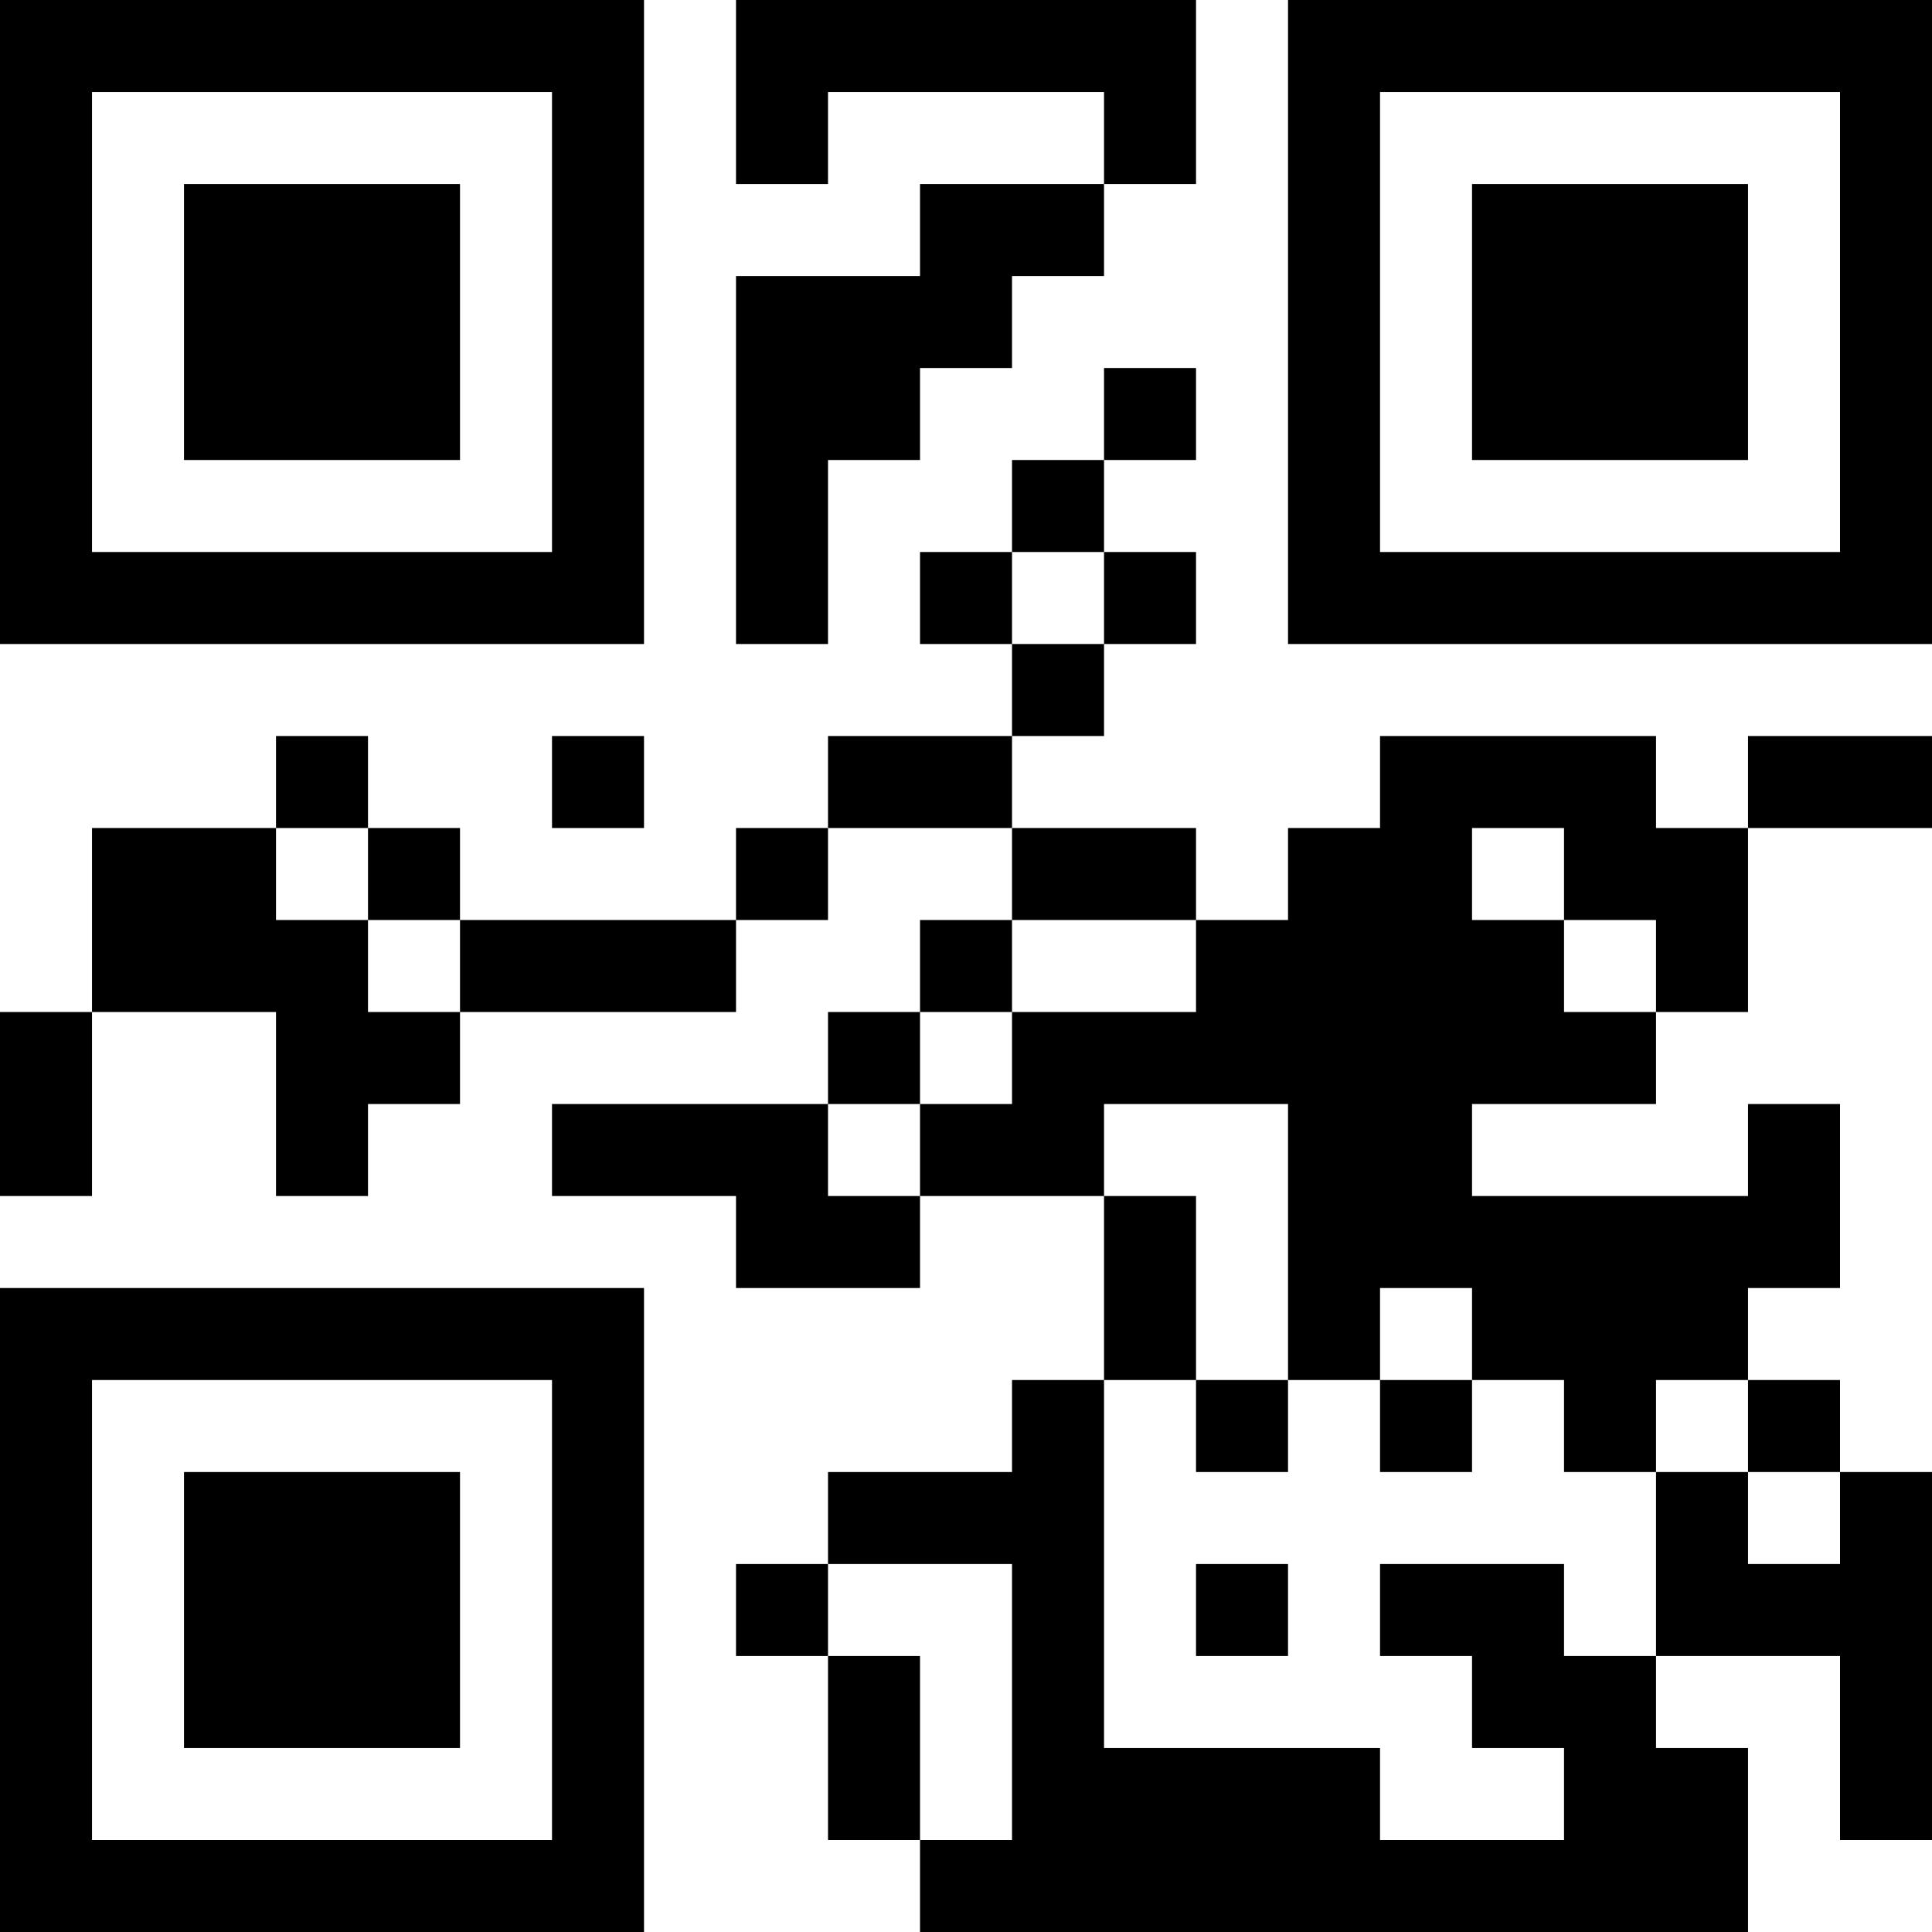
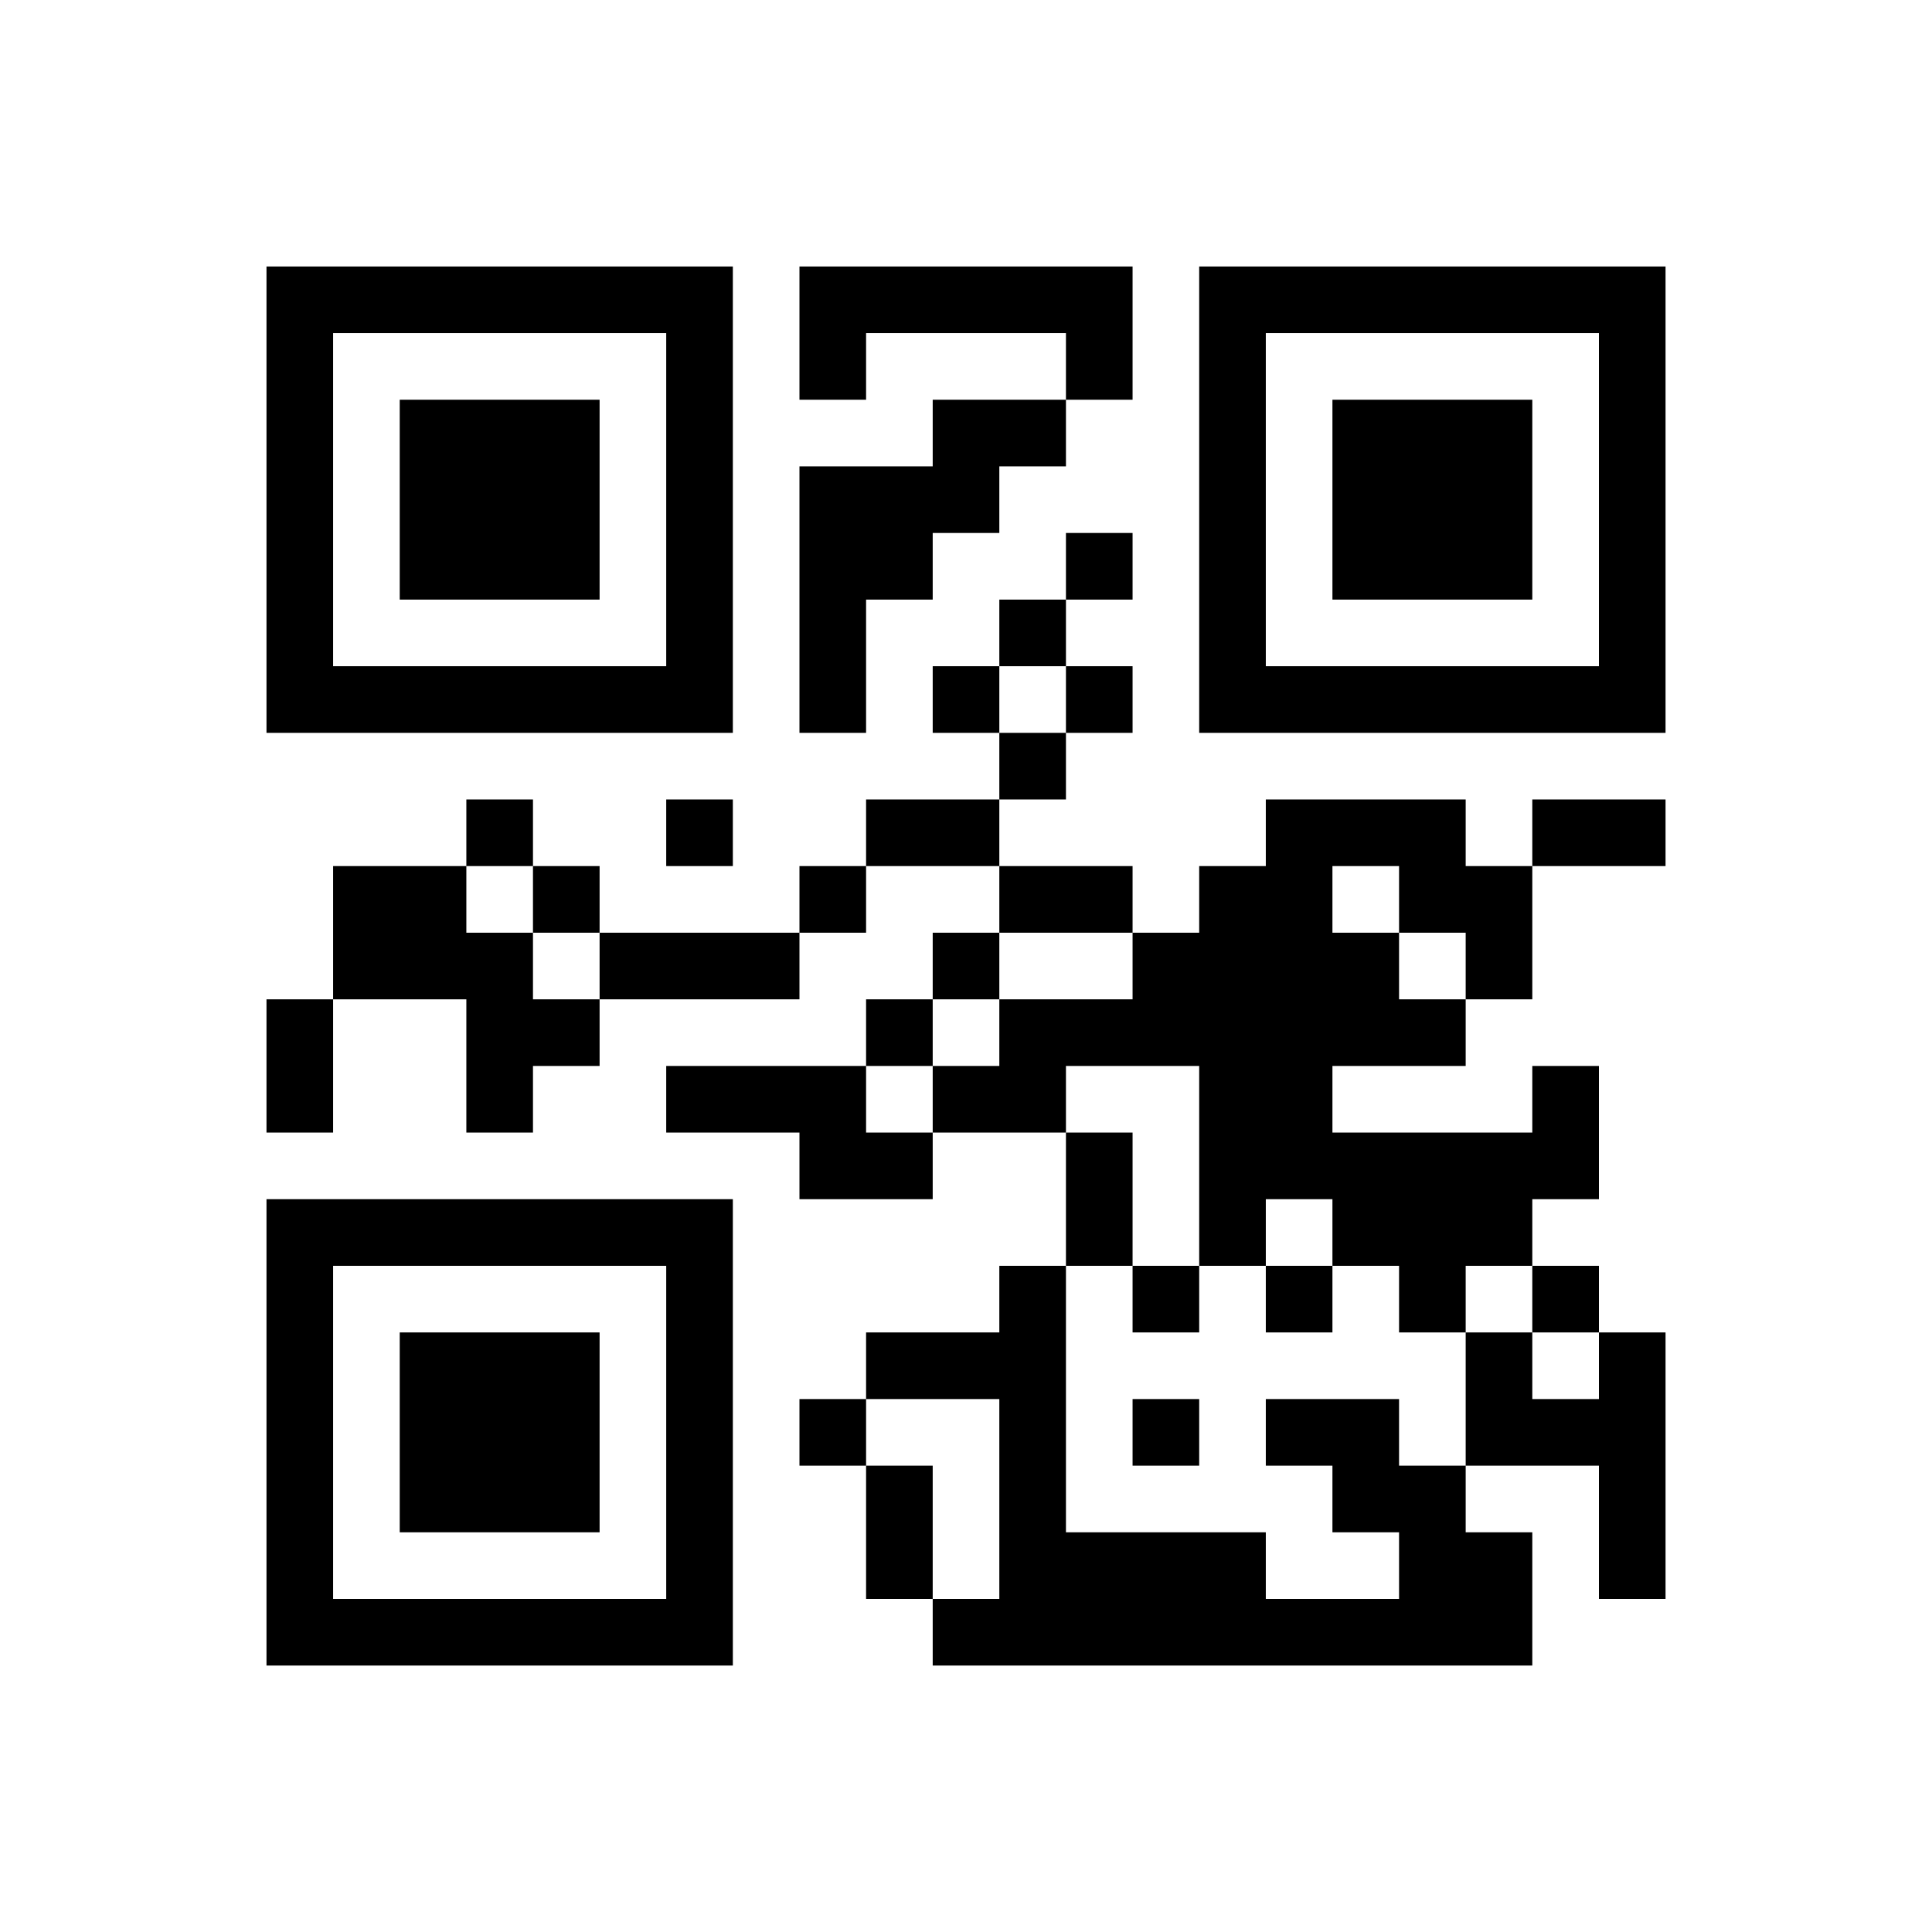
<svg xmlns="http://www.w3.org/2000/svg" version="1.1" width="300" height="300" viewBox="0 0 300 300">
  <rect x="0" y="0" width="300" height="300" fill="#ffffff" />
-   <g transform="scale(14.286)">
-     <g transform="translate(0,0)">
+   <g transform="scale(10.345)">
+     <g transform="translate(4,4)">
      <path fill-rule="evenodd" d="M8 0L8 2L9 2L9 1L12 1L12 2L10 2L10 3L8 3L8 7L9 7L9 5L10 5L10 4L11 4L11 3L12 3L12 2L13 2L13 0ZM12 4L12 5L11 5L11 6L10 6L10 7L11 7L11 8L9 8L9 9L8 9L8 10L5 10L5 9L4 9L4 8L3 8L3 9L1 9L1 11L0 11L0 13L1 13L1 11L3 11L3 13L4 13L4 12L5 12L5 11L8 11L8 10L9 10L9 9L11 9L11 10L10 10L10 11L9 11L9 12L6 12L6 13L8 13L8 14L10 14L10 13L12 13L12 15L11 15L11 16L9 16L9 17L8 17L8 18L9 18L9 20L10 20L10 21L19 21L19 19L18 19L18 18L20 18L20 20L21 20L21 16L20 16L20 15L19 15L19 14L20 14L20 12L19 12L19 13L16 13L16 12L18 12L18 11L19 11L19 9L21 9L21 8L19 8L19 9L18 9L18 8L15 8L15 9L14 9L14 10L13 10L13 9L11 9L11 8L12 8L12 7L13 7L13 6L12 6L12 5L13 5L13 4ZM11 6L11 7L12 7L12 6ZM6 8L6 9L7 9L7 8ZM3 9L3 10L4 10L4 11L5 11L5 10L4 10L4 9ZM16 9L16 10L17 10L17 11L18 11L18 10L17 10L17 9ZM11 10L11 11L10 11L10 12L9 12L9 13L10 13L10 12L11 12L11 11L13 11L13 10ZM12 12L12 13L13 13L13 15L12 15L12 19L15 19L15 20L17 20L17 19L16 19L16 18L15 18L15 17L17 17L17 18L18 18L18 16L19 16L19 17L20 17L20 16L19 16L19 15L18 15L18 16L17 16L17 15L16 15L16 14L15 14L15 15L14 15L14 12ZM13 15L13 16L14 16L14 15ZM15 15L15 16L16 16L16 15ZM9 17L9 18L10 18L10 20L11 20L11 17ZM13 17L13 18L14 18L14 17ZM0 0L0 7L7 7L7 0ZM1 1L1 6L6 6L6 1ZM2 2L2 5L5 5L5 2ZM14 0L14 7L21 7L21 0ZM15 1L15 6L20 6L20 1ZM16 2L16 5L19 5L19 2ZM0 14L0 21L7 21L7 14ZM1 15L1 20L6 20L6 15ZM2 16L2 19L5 19L5 16Z" fill="#000000" />
    </g>
  </g>
</svg>
